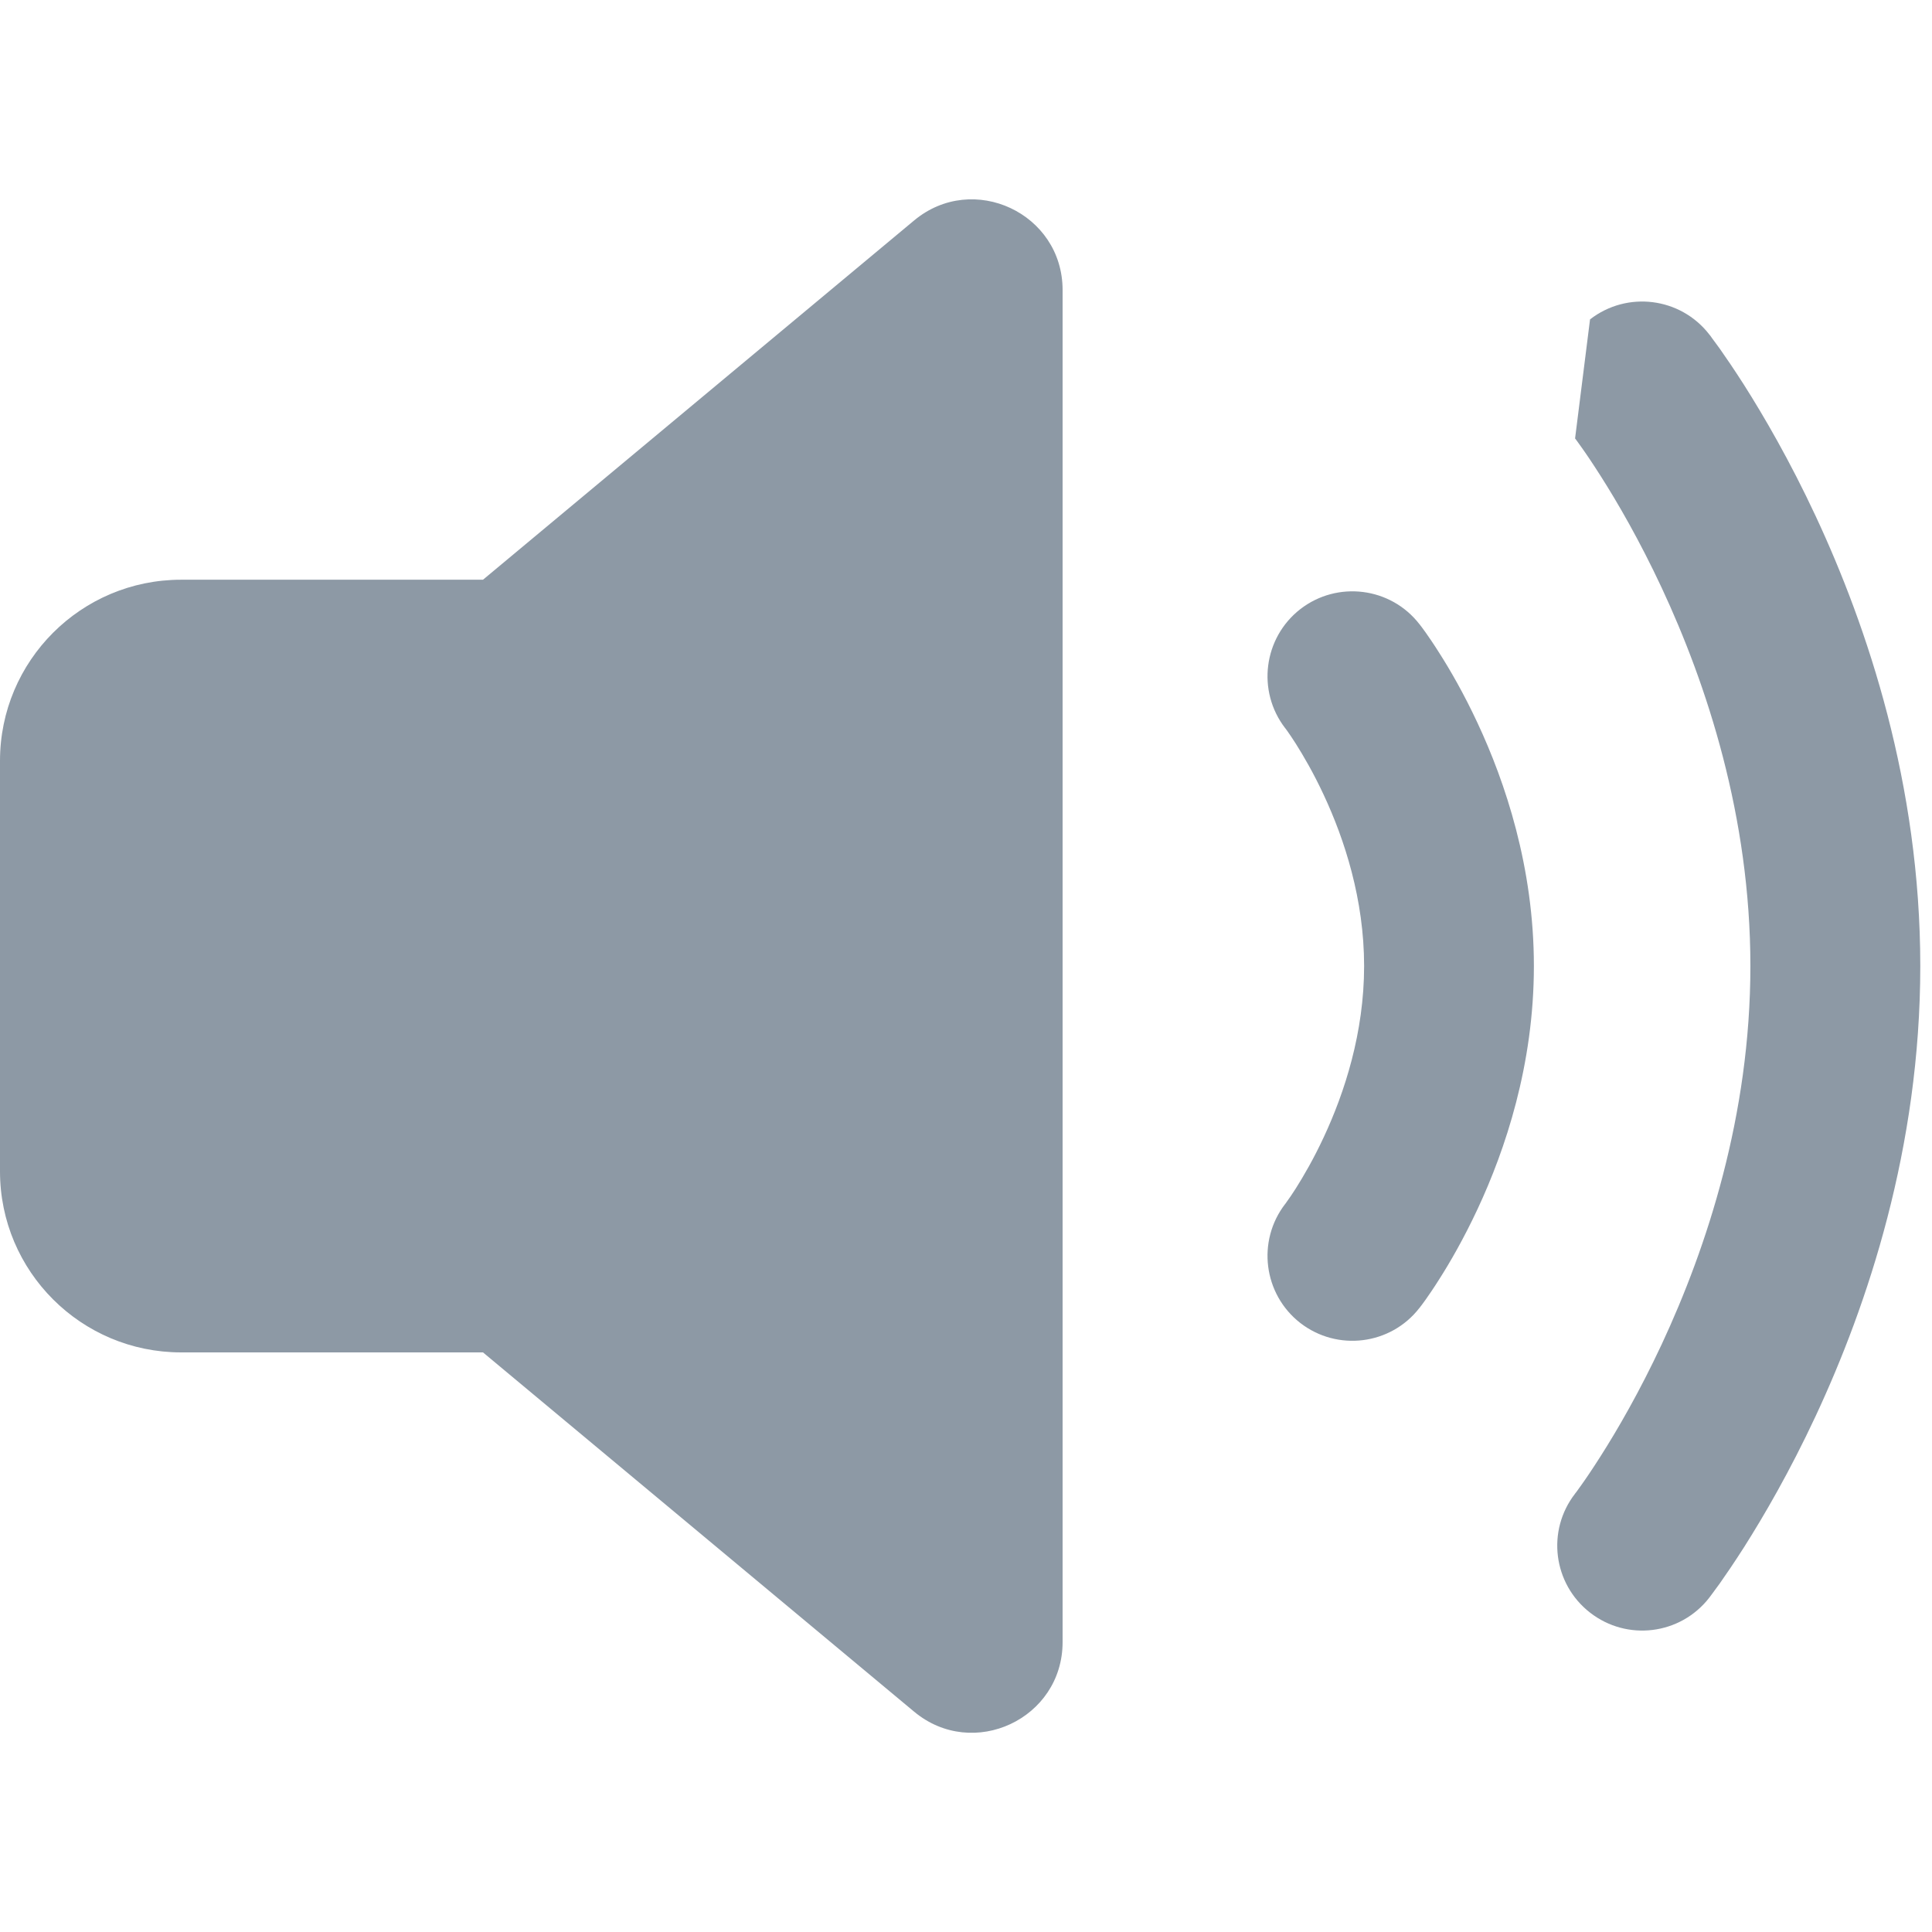
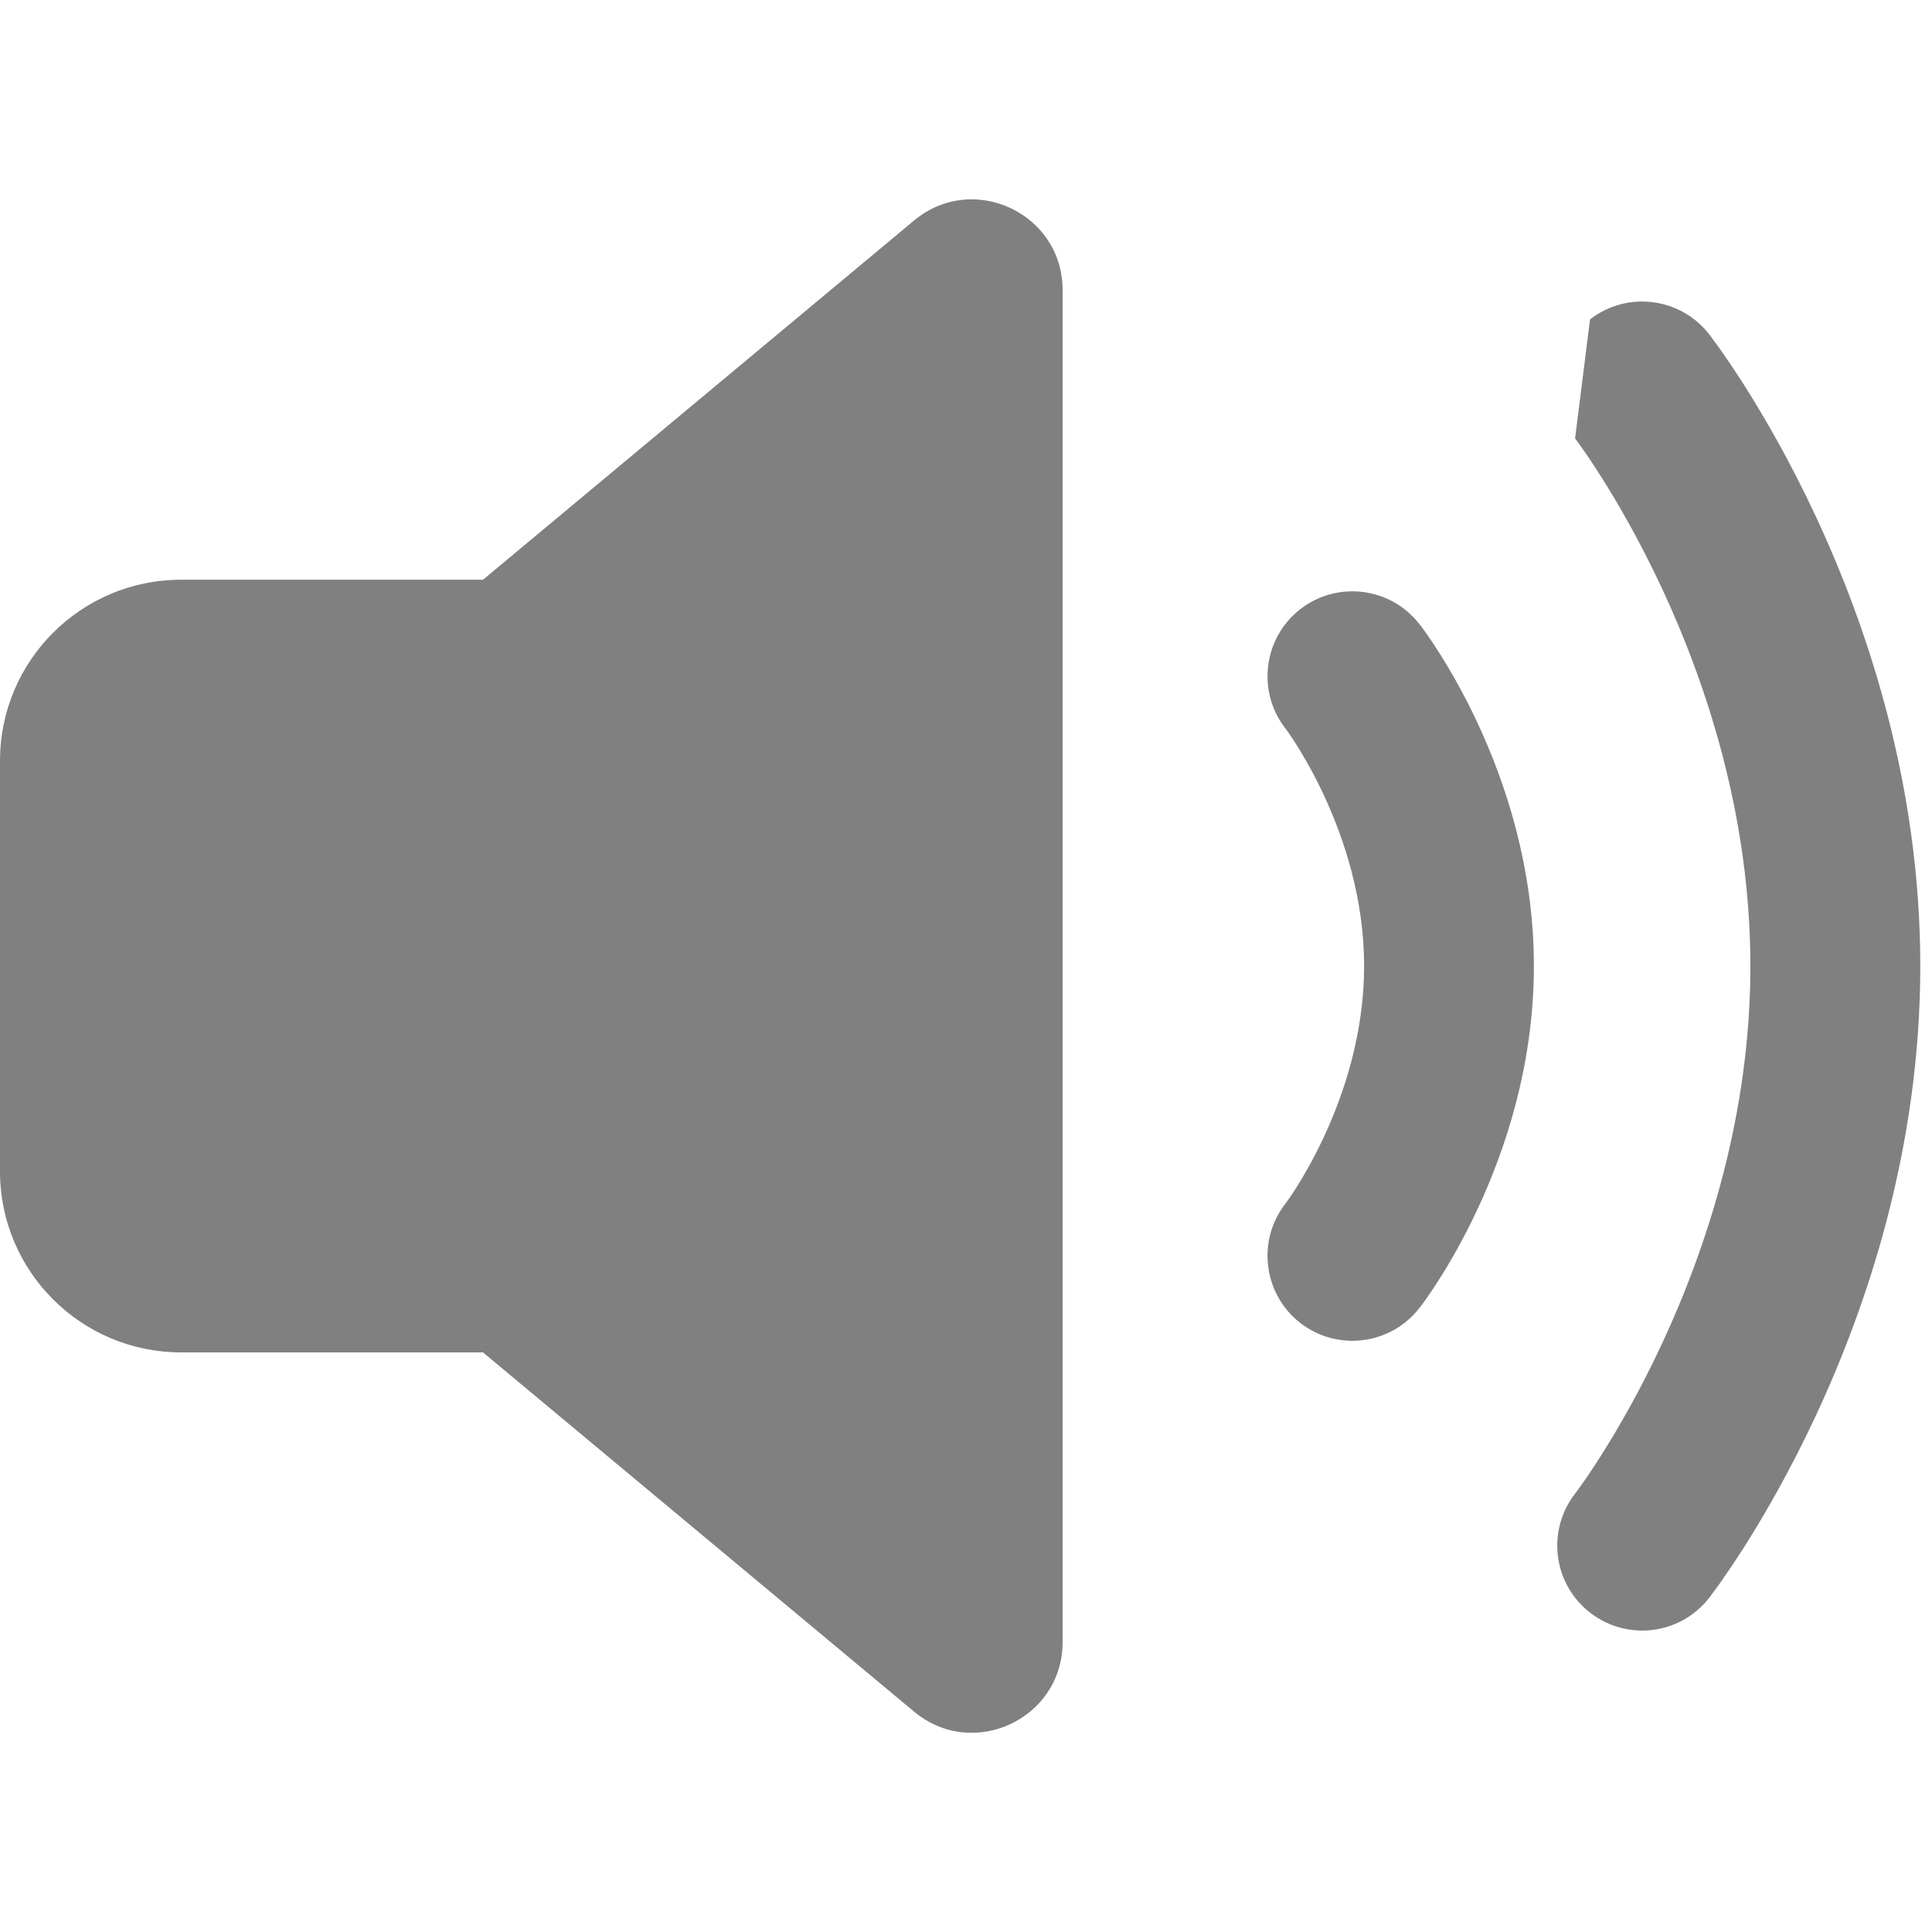
<svg xmlns="http://www.w3.org/2000/svg" width="16" height="16" viewBox="0 0 16 16" fill="none">
-   <path fill-rule="evenodd" clip-rule="evenodd" d="M7.57 1.826L4 4.801L1.5 4.801C0.672 4.801 0 5.472 0 6.301V9.701C0 10.529 0.672 11.2 1.5 11.2L4 11.2L7.57 14.175C8.058 14.582 8.8 14.235 8.8 13.599L8.8 9.701V6.301L8.8 2.402C8.8 1.766 8.058 1.419 7.57 1.826ZM14.155 2.769C13.916 2.462 13.475 2.407 13.168 2.645L13.044 3.632L13.045 3.632L13.045 3.632L13.054 3.644C13.062 3.656 13.076 3.675 13.095 3.701C13.133 3.754 13.188 3.835 13.256 3.942C13.393 4.157 13.577 4.473 13.762 4.869C14.134 5.666 14.496 6.763 14.496 8C14.496 9.238 14.134 10.334 13.762 11.132C13.577 11.528 13.393 11.844 13.256 12.059C13.188 12.166 13.133 12.247 13.095 12.3C13.076 12.326 13.062 12.345 13.054 12.357L13.045 12.368L13.045 12.369L13.044 12.369L13.044 12.369L13.044 12.37L13.044 12.37C12.806 12.677 12.862 13.117 13.168 13.355C13.475 13.594 13.916 13.539 14.155 13.232L13.6 12.8C14.155 13.232 14.155 13.232 14.155 13.232L14.155 13.231L14.156 13.23L14.158 13.228L14.164 13.22L14.181 13.197C14.196 13.177 14.217 13.149 14.242 13.114C14.292 13.043 14.361 12.942 14.443 12.814C14.606 12.557 14.822 12.187 15.037 11.726C15.465 10.809 15.903 9.506 15.903 8C15.903 6.495 15.465 5.192 15.037 4.275C14.822 3.814 14.606 3.444 14.443 3.187C14.361 3.059 14.292 2.958 14.242 2.887C14.217 2.852 14.196 2.824 14.181 2.804L14.164 2.78L14.158 2.773L14.156 2.771L14.155 2.77L14.155 2.769C14.155 2.769 14.155 2.769 13.6 3.2L14.155 2.769ZM11.755 5.169C11.517 4.862 11.075 4.807 10.768 5.045C10.463 5.283 10.407 5.723 10.643 6.03L10.645 6.032C10.648 6.036 10.653 6.044 10.661 6.054C10.677 6.076 10.701 6.112 10.732 6.16C10.793 6.257 10.878 6.401 10.963 6.584C11.135 6.952 11.297 7.449 11.297 8C11.297 8.552 11.135 9.049 10.963 9.417C10.878 9.6 10.793 9.744 10.732 9.841C10.701 9.889 10.677 9.925 10.661 9.946C10.653 9.957 10.648 9.965 10.645 9.969L10.643 9.971C10.407 10.278 10.463 10.718 10.768 10.956C11.075 11.194 11.517 11.139 11.755 10.832L11.2 10.4C11.755 10.832 11.755 10.832 11.755 10.832L11.756 10.831L11.756 10.831L11.758 10.829L11.762 10.823L11.773 10.809C11.782 10.797 11.794 10.781 11.808 10.761C11.836 10.721 11.874 10.666 11.918 10.596C12.007 10.457 12.122 10.258 12.237 10.012C12.465 9.524 12.703 8.82 12.703 8C12.703 7.181 12.465 6.477 12.237 5.989C12.122 5.742 12.007 5.544 11.918 5.405C11.874 5.335 11.836 5.28 11.808 5.24C11.794 5.22 11.782 5.204 11.773 5.192L11.762 5.178L11.758 5.172L11.756 5.17L11.756 5.17L11.755 5.169C11.755 5.169 11.755 5.169 11.2 5.6L11.755 5.169Z" fill="#8D99A5" />
+   <path fill-rule="evenodd" clip-rule="evenodd" d="M7.57 1.826L4 4.801L1.5 4.801C0.672 4.801 0 5.472 0 6.301V9.701C0 10.529 0.672 11.2 1.5 11.2L4 11.2L7.57 14.175C8.058 14.582 8.8 14.235 8.8 13.599L8.8 9.701V6.301L8.8 2.402C8.8 1.766 8.058 1.419 7.57 1.826ZM14.155 2.769C13.916 2.462 13.475 2.407 13.168 2.645L13.044 3.632L13.045 3.632L13.045 3.632L13.054 3.644C13.062 3.656 13.076 3.675 13.095 3.701C13.133 3.754 13.188 3.835 13.256 3.942C13.393 4.157 13.577 4.473 13.762 4.869C14.134 5.666 14.496 6.763 14.496 8C14.496 9.238 14.134 10.334 13.762 11.132C13.577 11.528 13.393 11.844 13.256 12.059C13.188 12.166 13.133 12.247 13.095 12.3C13.076 12.326 13.062 12.345 13.054 12.357L13.045 12.368L13.045 12.369L13.044 12.369L13.044 12.369L13.044 12.37L13.044 12.37C12.806 12.677 12.862 13.117 13.168 13.355C13.475 13.594 13.916 13.539 14.155 13.232L13.6 12.8C14.155 13.232 14.155 13.232 14.155 13.232L14.155 13.231L14.156 13.23L14.158 13.228L14.164 13.22L14.181 13.197C14.196 13.177 14.217 13.149 14.242 13.114C14.292 13.043 14.361 12.942 14.443 12.814C14.606 12.557 14.822 12.187 15.037 11.726C15.465 10.809 15.903 9.506 15.903 8C15.903 6.495 15.465 5.192 15.037 4.275C14.822 3.814 14.606 3.444 14.443 3.187C14.361 3.059 14.292 2.958 14.242 2.887C14.217 2.852 14.196 2.824 14.181 2.804L14.164 2.78L14.158 2.773L14.156 2.771L14.155 2.77L14.155 2.769C14.155 2.769 14.155 2.769 13.6 3.2L14.155 2.769ZM11.755 5.169C11.517 4.862 11.075 4.807 10.768 5.045C10.463 5.283 10.407 5.723 10.643 6.03L10.645 6.032C10.648 6.036 10.653 6.044 10.661 6.054C10.677 6.076 10.701 6.112 10.732 6.16C10.793 6.257 10.878 6.401 10.963 6.584C11.135 6.952 11.297 7.449 11.297 8C11.297 8.552 11.135 9.049 10.963 9.417C10.878 9.6 10.793 9.744 10.732 9.841C10.701 9.889 10.677 9.925 10.661 9.946C10.653 9.957 10.648 9.965 10.645 9.969L10.643 9.971C10.407 10.278 10.463 10.718 10.768 10.956C11.075 11.194 11.517 11.139 11.755 10.832L11.2 10.4C11.755 10.832 11.755 10.832 11.755 10.832L11.756 10.831L11.756 10.831L11.758 10.829L11.762 10.823L11.773 10.809C11.782 10.797 11.794 10.781 11.808 10.761C11.836 10.721 11.874 10.666 11.918 10.596C12.007 10.457 12.122 10.258 12.237 10.012C12.465 9.524 12.703 8.82 12.703 8C12.703 7.181 12.465 6.477 12.237 5.989C12.122 5.742 12.007 5.544 11.918 5.405C11.874 5.335 11.836 5.28 11.808 5.24C11.794 5.22 11.782 5.204 11.773 5.192L11.762 5.178L11.758 5.172L11.756 5.17L11.756 5.17L11.755 5.169C11.755 5.169 11.755 5.169 11.2 5.6L11.755 5.169Z" fill="#808080" />
</svg>
